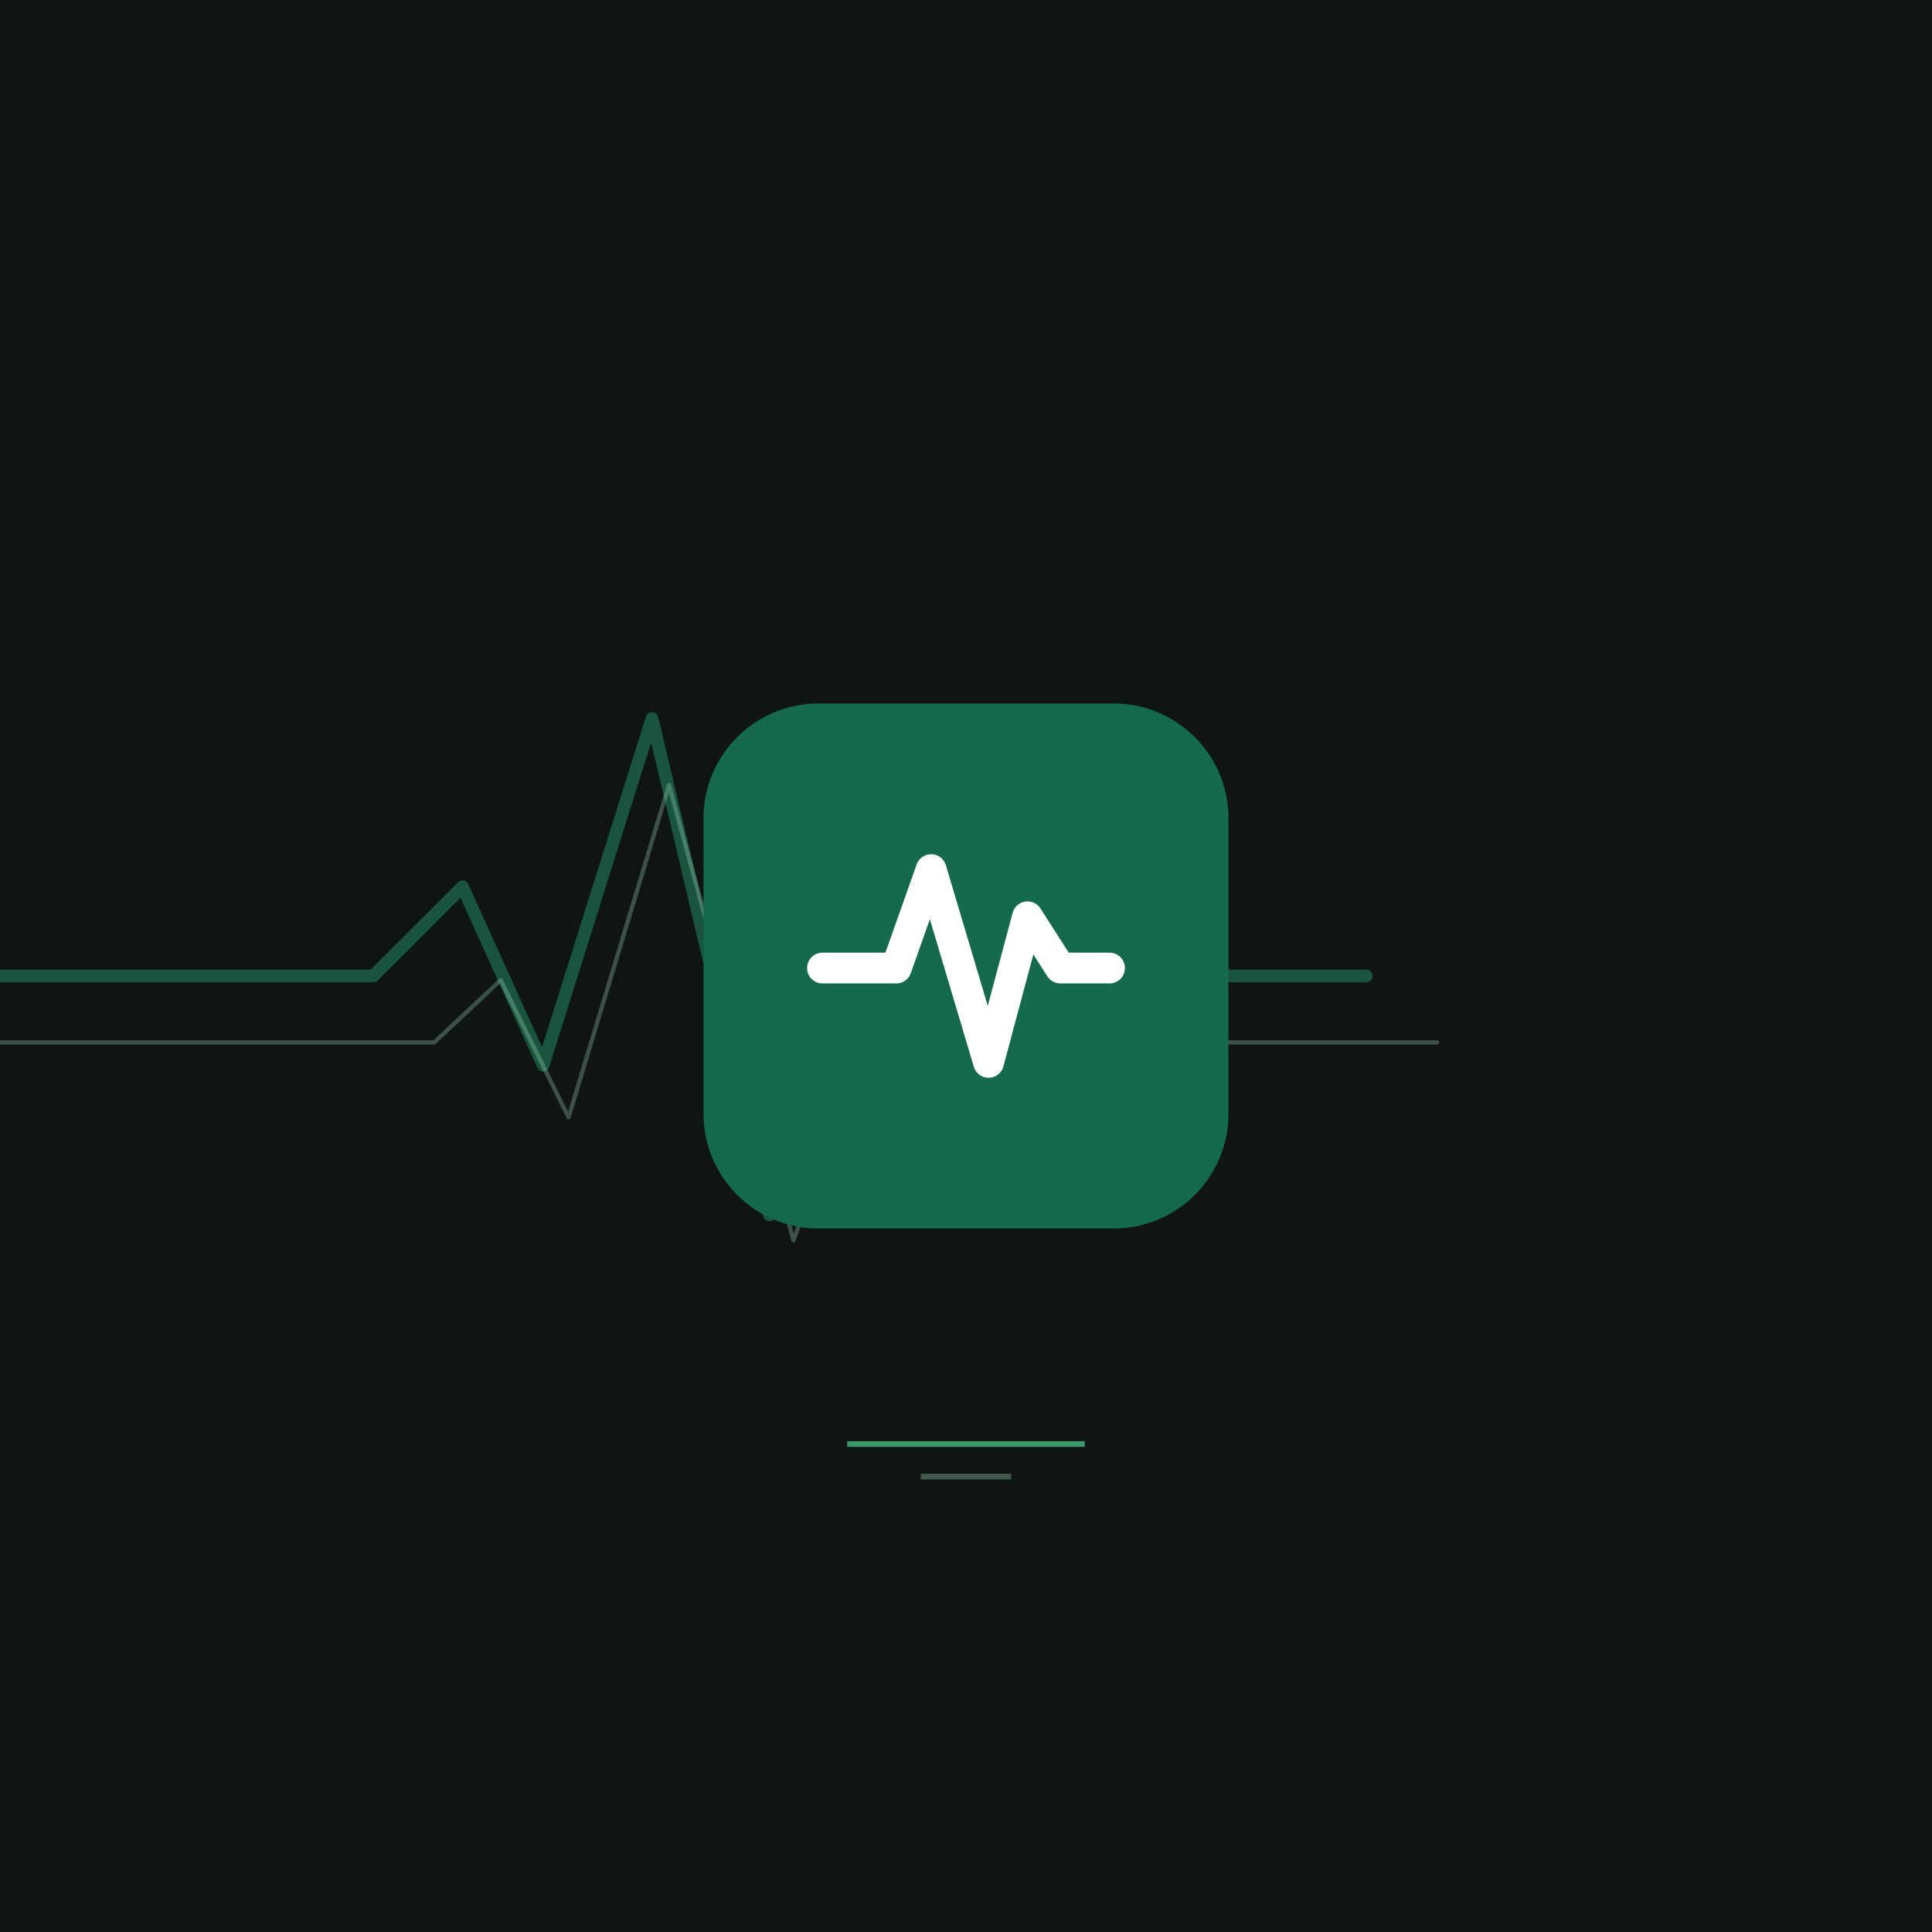
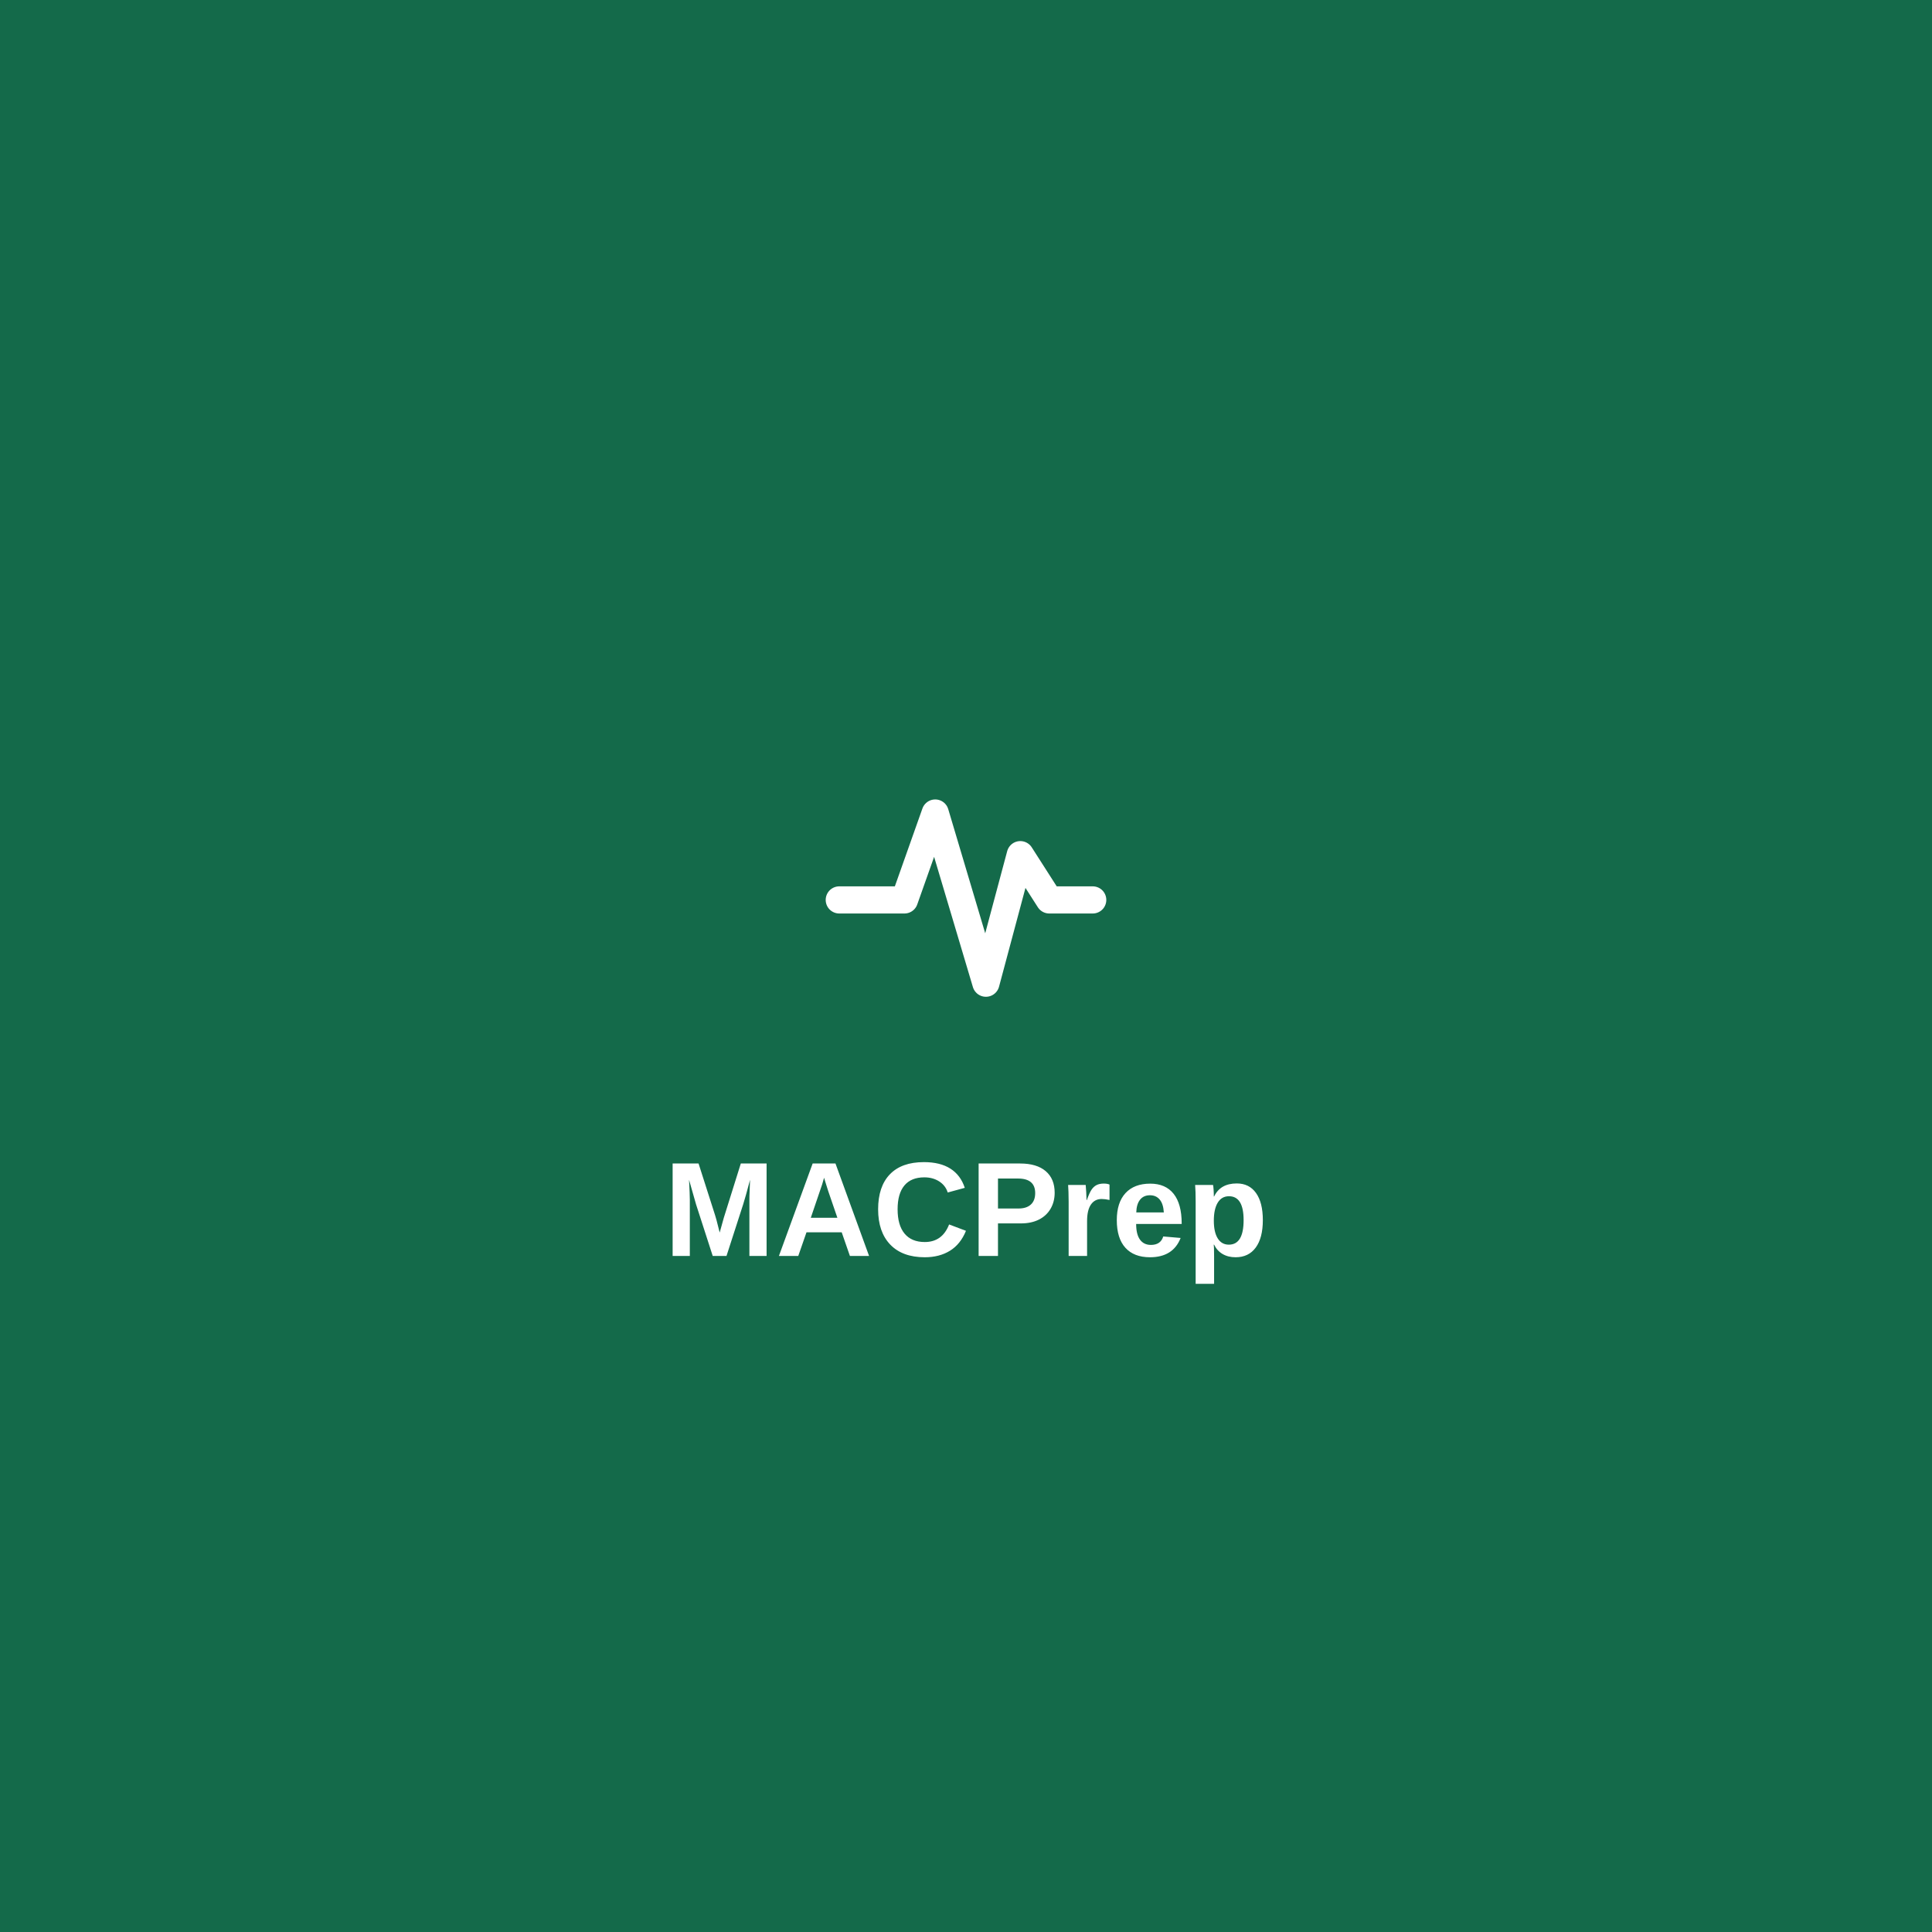
<svg xmlns="http://www.w3.org/2000/svg" viewBox="0 0 2732 2732" width="2732" height="2732">
-   <rect width="2732" height="2732" fill="#0E1512" />
-   <path d="M0 1380H528l126-126 114 252 154-490 166 702 152-410 140 72h552" fill="none" stroke="#1F7A58" stroke-width="18" stroke-linecap="round" stroke-linejoin="round" opacity=".62" />
-   <path d="M0 1474H614l94-88 96 194 142-470 176 644 128-354 108 74h674" fill="none" stroke="#B7E9CF" stroke-width="6" stroke-linecap="round" stroke-linejoin="round" opacity=".28" />
-   <g transform="translate(1366 1366) scale(1.45) translate(-256 -256)">
-     <rect width="512" height="512" rx="112" fill="#146A4A" />
+   <rect width="2732" height="2732" fill="#146A4A" />
+   <g transform="translate(1366 1270) scale(1.28) translate(-256 -256)">
    <path d="M116 258 H188 L222 162 L278 350 L316 208 L348 258 H396" fill="none" stroke="#FFFFFF" stroke-width="30" stroke-linecap="round" stroke-linejoin="round" />
  </g>
-   <rect x="1198" y="2038" width="336" height="8" fill="#4FCC8E" opacity=".72" />
-   <rect x="1302" y="2084" width="128" height="8" fill="#B7E9CF" opacity=".32" />
+   <text x="1366" y="1776" fill="#FFFFFF" font-family="Arial, Helvetica, sans-serif" font-size="190" font-weight="700" text-anchor="middle">MACPrep</text>
</svg>
